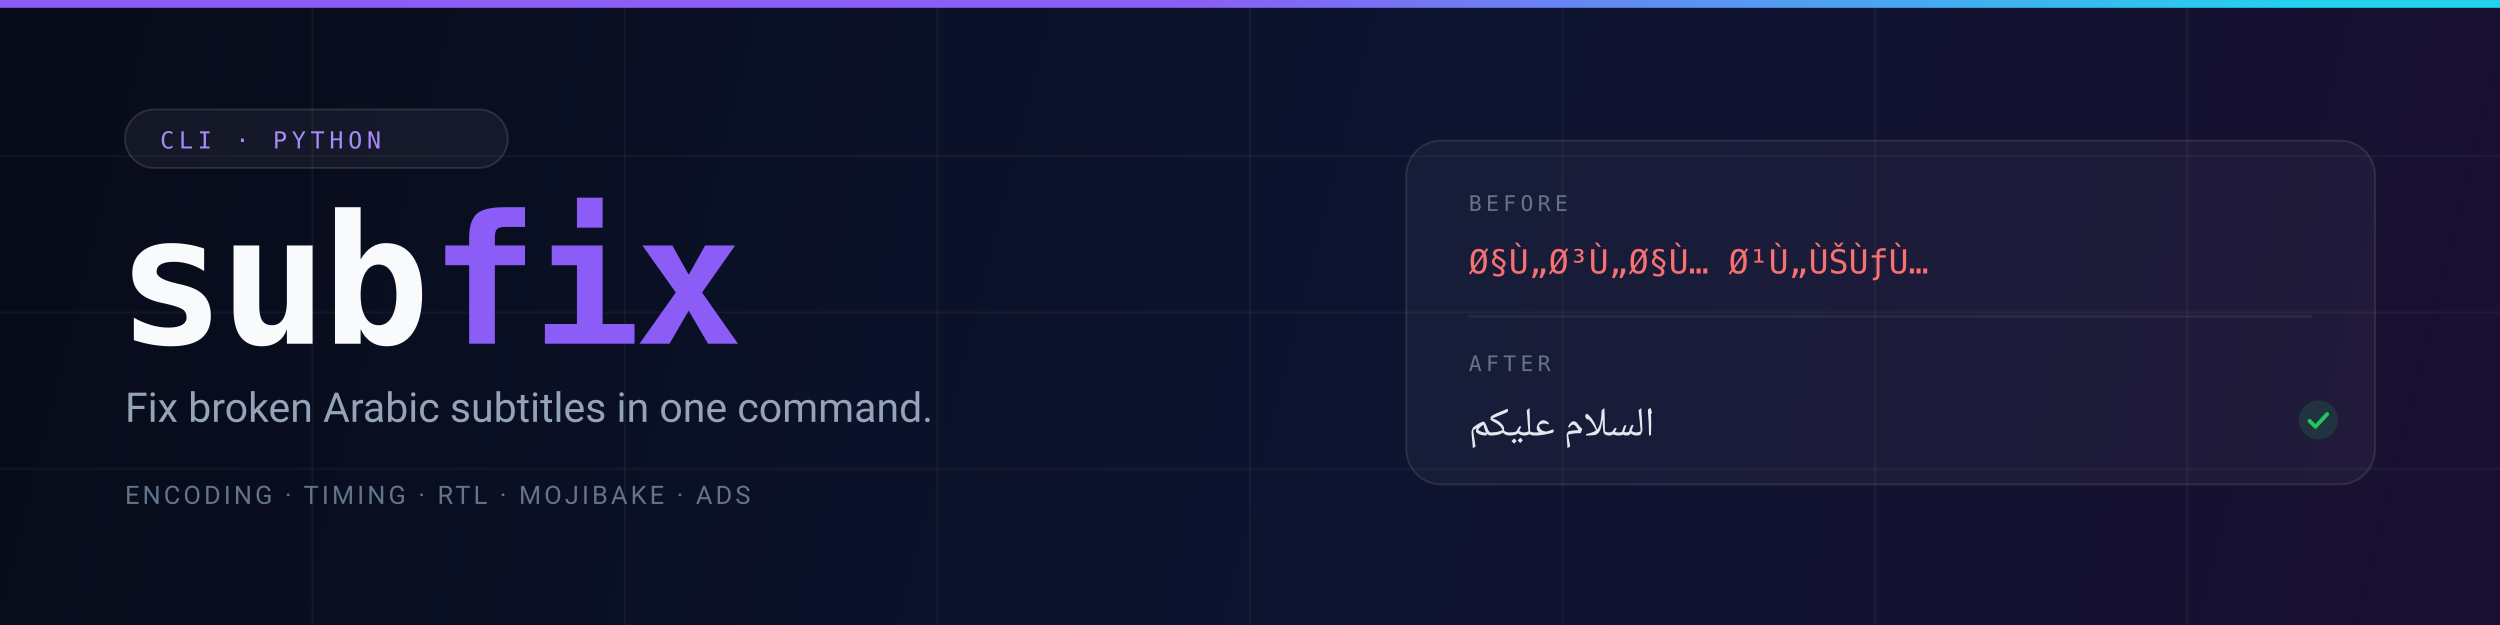
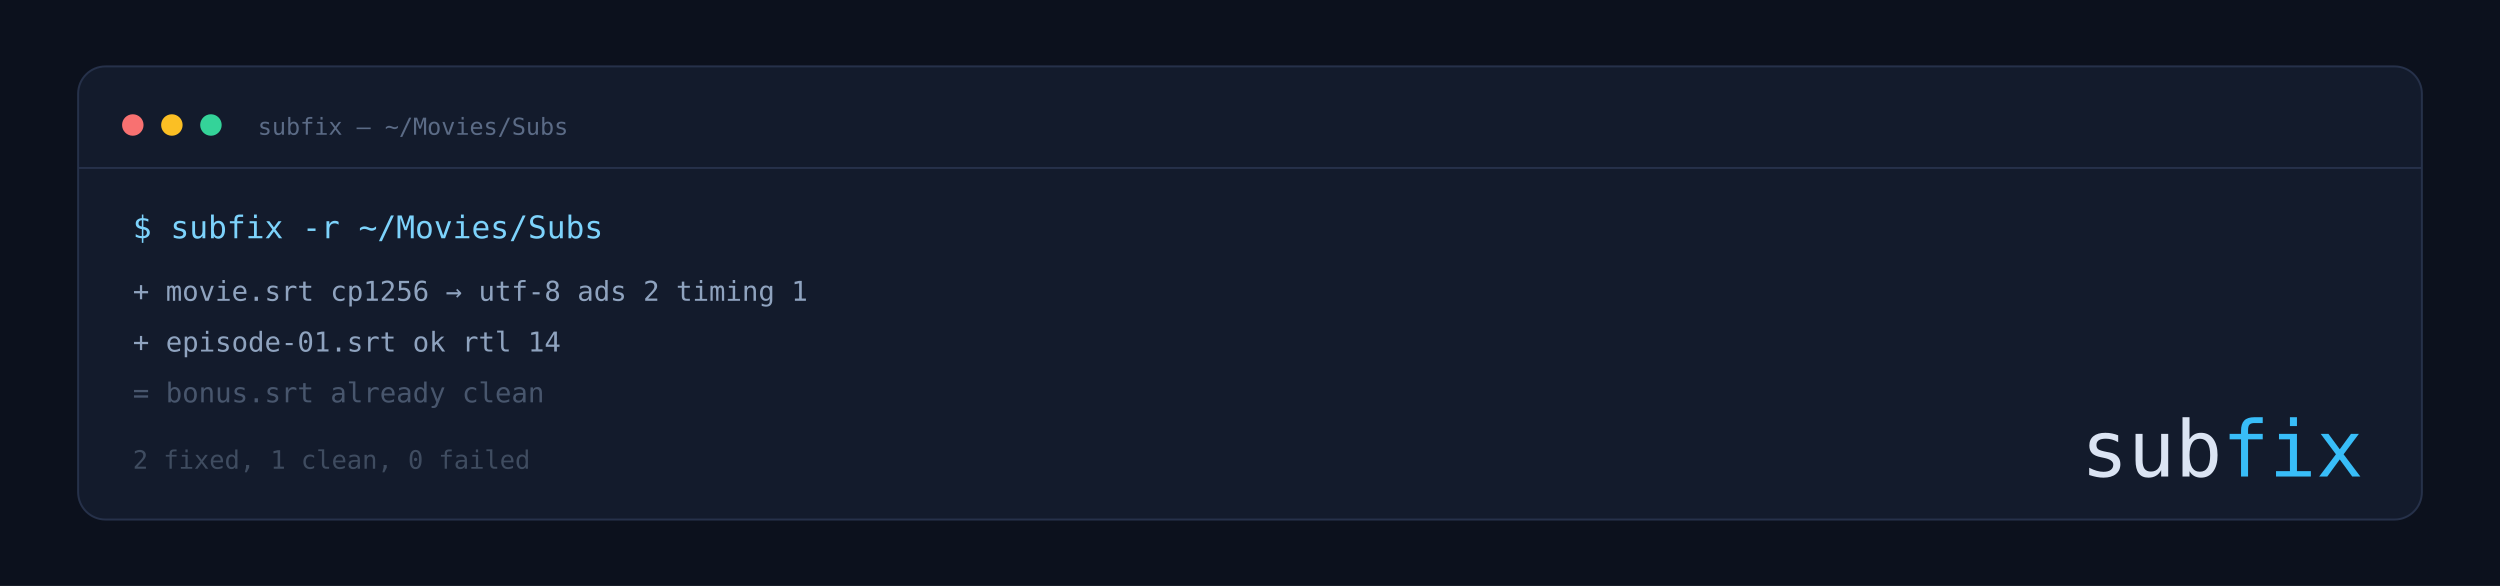
- <svg xmlns="http://www.w3.org/2000/svg" width="1280" height="320" viewBox="0 0 1280 320" role="img" aria-label="SubFix — fix broken Arabic subtitles in one command">
-   <defs>
-     <linearGradient id="bg" x1="0" y1="0" x2="1280" y2="320" gradientUnits="userSpaceOnUse">
-       <stop offset="0" stop-color="#070b18" />
-       <stop offset="0.55" stop-color="#0d1430" />
-       <stop offset="1" stop-color="#1a1032" />
-     </linearGradient>
-     <linearGradient id="accent" x1="600" y1="0" x2="1180" y2="0" gradientUnits="userSpaceOnUse">
-       <stop offset="0" stop-color="#8b5cf6" />
-       <stop offset="1" stop-color="#22d3ee" />
-     </linearGradient>
-     <radialGradient id="glow" cx="0" cy="0" r="1" gradientTransform="translate(1100 40) rotate(90) scale(300)">
-       <stop offset="0" stop-color="#8b5cf6" stop-opacity="0.30" />
-       <stop offset="1" stop-color="#8b5cf6" stop-opacity="0" />
-     </radialGradient>
-   </defs>
-   <rect width="1280" height="320" fill="url(#bg)" />
-   <rect width="1280" height="320" fill="url(#glow)" />
-   <g stroke="#ffffff" stroke-opacity="0.04" stroke-width="1">
-     <path d="M0 80h1280M0 160h1280M0 240h1280" />
-     <path d="M160 0v320M320 0v320M480 0v320M640 0v320M800 0v320M960 0v320M1120 0v320" />
+ <svg xmlns="http://www.w3.org/2000/svg" width="1280" height="300" viewBox="0 0 1280 300" role="img" aria-label="subfix running in a terminal">
+   <rect width="1280" height="300" fill="#0c111d" />
+   <rect x="40" y="34" width="1200" height="232" rx="14" fill="#131b2c" stroke="#26314a" />
+   <circle cx="68" cy="64" r="5.5" fill="#f87171" />
+   <circle cx="88" cy="64" r="5.5" fill="#fbbf24" />
+   <circle cx="108" cy="64" r="5.5" fill="#34d399" />
+   <text x="132" y="69" font-family="'SF Mono', Menlo, Consolas, monospace" font-size="12" fill="#5b6b86">subfix — ~/Movies/Subs</text>
+   <path d="M40 86h1200" stroke="#26314a" />
+   <g font-family="'SF Mono', Menlo, Consolas, monospace">
+     <text x="68" y="122" font-size="16" fill="#7dd3fc">$ subfix -r ~/Movies/Subs</text>
+     <text x="68" y="154" font-size="14" fill="#8fa3bf">  + movie.srt      cp1256 → utf-8   ads 2   timing 1</text>
+     <text x="68" y="180" font-size="14" fill="#8fa3bf">  + episode-01.srt  ok                   rtl 14</text>
+     <text x="68" y="206" font-size="14" fill="#48566d">  = bonus.srt      already clean</text>
+     <text x="68" y="240" font-size="13" fill="#3f4c60">  2 fixed, 1 clean, 0 failed</text>
  </g>
-   <rect width="1280" height="4" fill="url(#accent)" />
-   <g font-family="'SF Mono', 'JetBrains Mono', Menlo, Consolas, monospace">
-     <rect x="64" y="56" width="196" height="30" rx="15" fill="#ffffff" fill-opacity="0.05" stroke="#ffffff" stroke-opacity="0.12" />
-     <text x="82" y="76" font-size="12" letter-spacing="2.4" fill="#a78bfa">CLI · PYTHON</text>
-     <text x="60" y="176" font-size="92" font-weight="700" letter-spacing="-3" fill="#f8fafc">sub<tspan fill="url(#accent)">fix</tspan>
-     </text>
-   </g>
-   <g font-family="-apple-system, BlinkMacSystemFont, 'Segoe UI', Roboto, sans-serif">
-     <text x="64" y="216" font-size="21" fill="#94a3b8">Fix broken Arabic subtitles in one command.</text>
-     <text x="64" y="258" font-size="13" letter-spacing="1.6" fill="#64748b">ENCODING · TIMING · RTL · MOJIBAKE · ADS</text>
-   </g>
-   <g>
-     <rect x="720" y="72" width="496" height="176" rx="18" fill="#ffffff" fill-opacity="0.04" stroke="#ffffff" stroke-opacity="0.1" />
-     <text x="752" y="108" font-family="'SF Mono', Menlo, Consolas, monospace" font-size="11" letter-spacing="2.2" fill="#64748b">BEFORE</text>
-     <text x="752" y="140" font-family="'SF Mono', Menlo, Consolas, monospace" font-size="17" fill="#f87171">Ø§Ù„Ø³Ù„Ø§Ù… Ø¹Ù„ÙŠÙƒÙ…</text>
-     <path d="M752 162h432" stroke="#ffffff" stroke-opacity="0.08" />
-     <text x="752" y="190" font-family="'SF Mono', Menlo, Consolas, monospace" font-size="11" letter-spacing="2.2" fill="#64748b">AFTER</text>
-     <text x="752" y="223" font-family="Tahoma, 'Segoe UI', 'Noto Naskh Arabic', sans-serif" font-size="21" fill="#e2e8f0">السلام عليكم</text>
-     <circle cx="1187" cy="215" r="10" fill="#22c55e" fill-opacity="0.15" />
-     <path d="M1182.5 215.5l3 3 6-6.5" stroke="#22c55e" stroke-width="2" fill="none" stroke-linecap="round" stroke-linejoin="round" />
-   </g>
+   <text x="1210" y="244" text-anchor="end" font-family="'SF Mono', Menlo, Consolas, monospace" font-size="40" fill="#dbe4f3">sub<tspan fill="#38bdf8">fix</tspan>
+   </text>
</svg>
